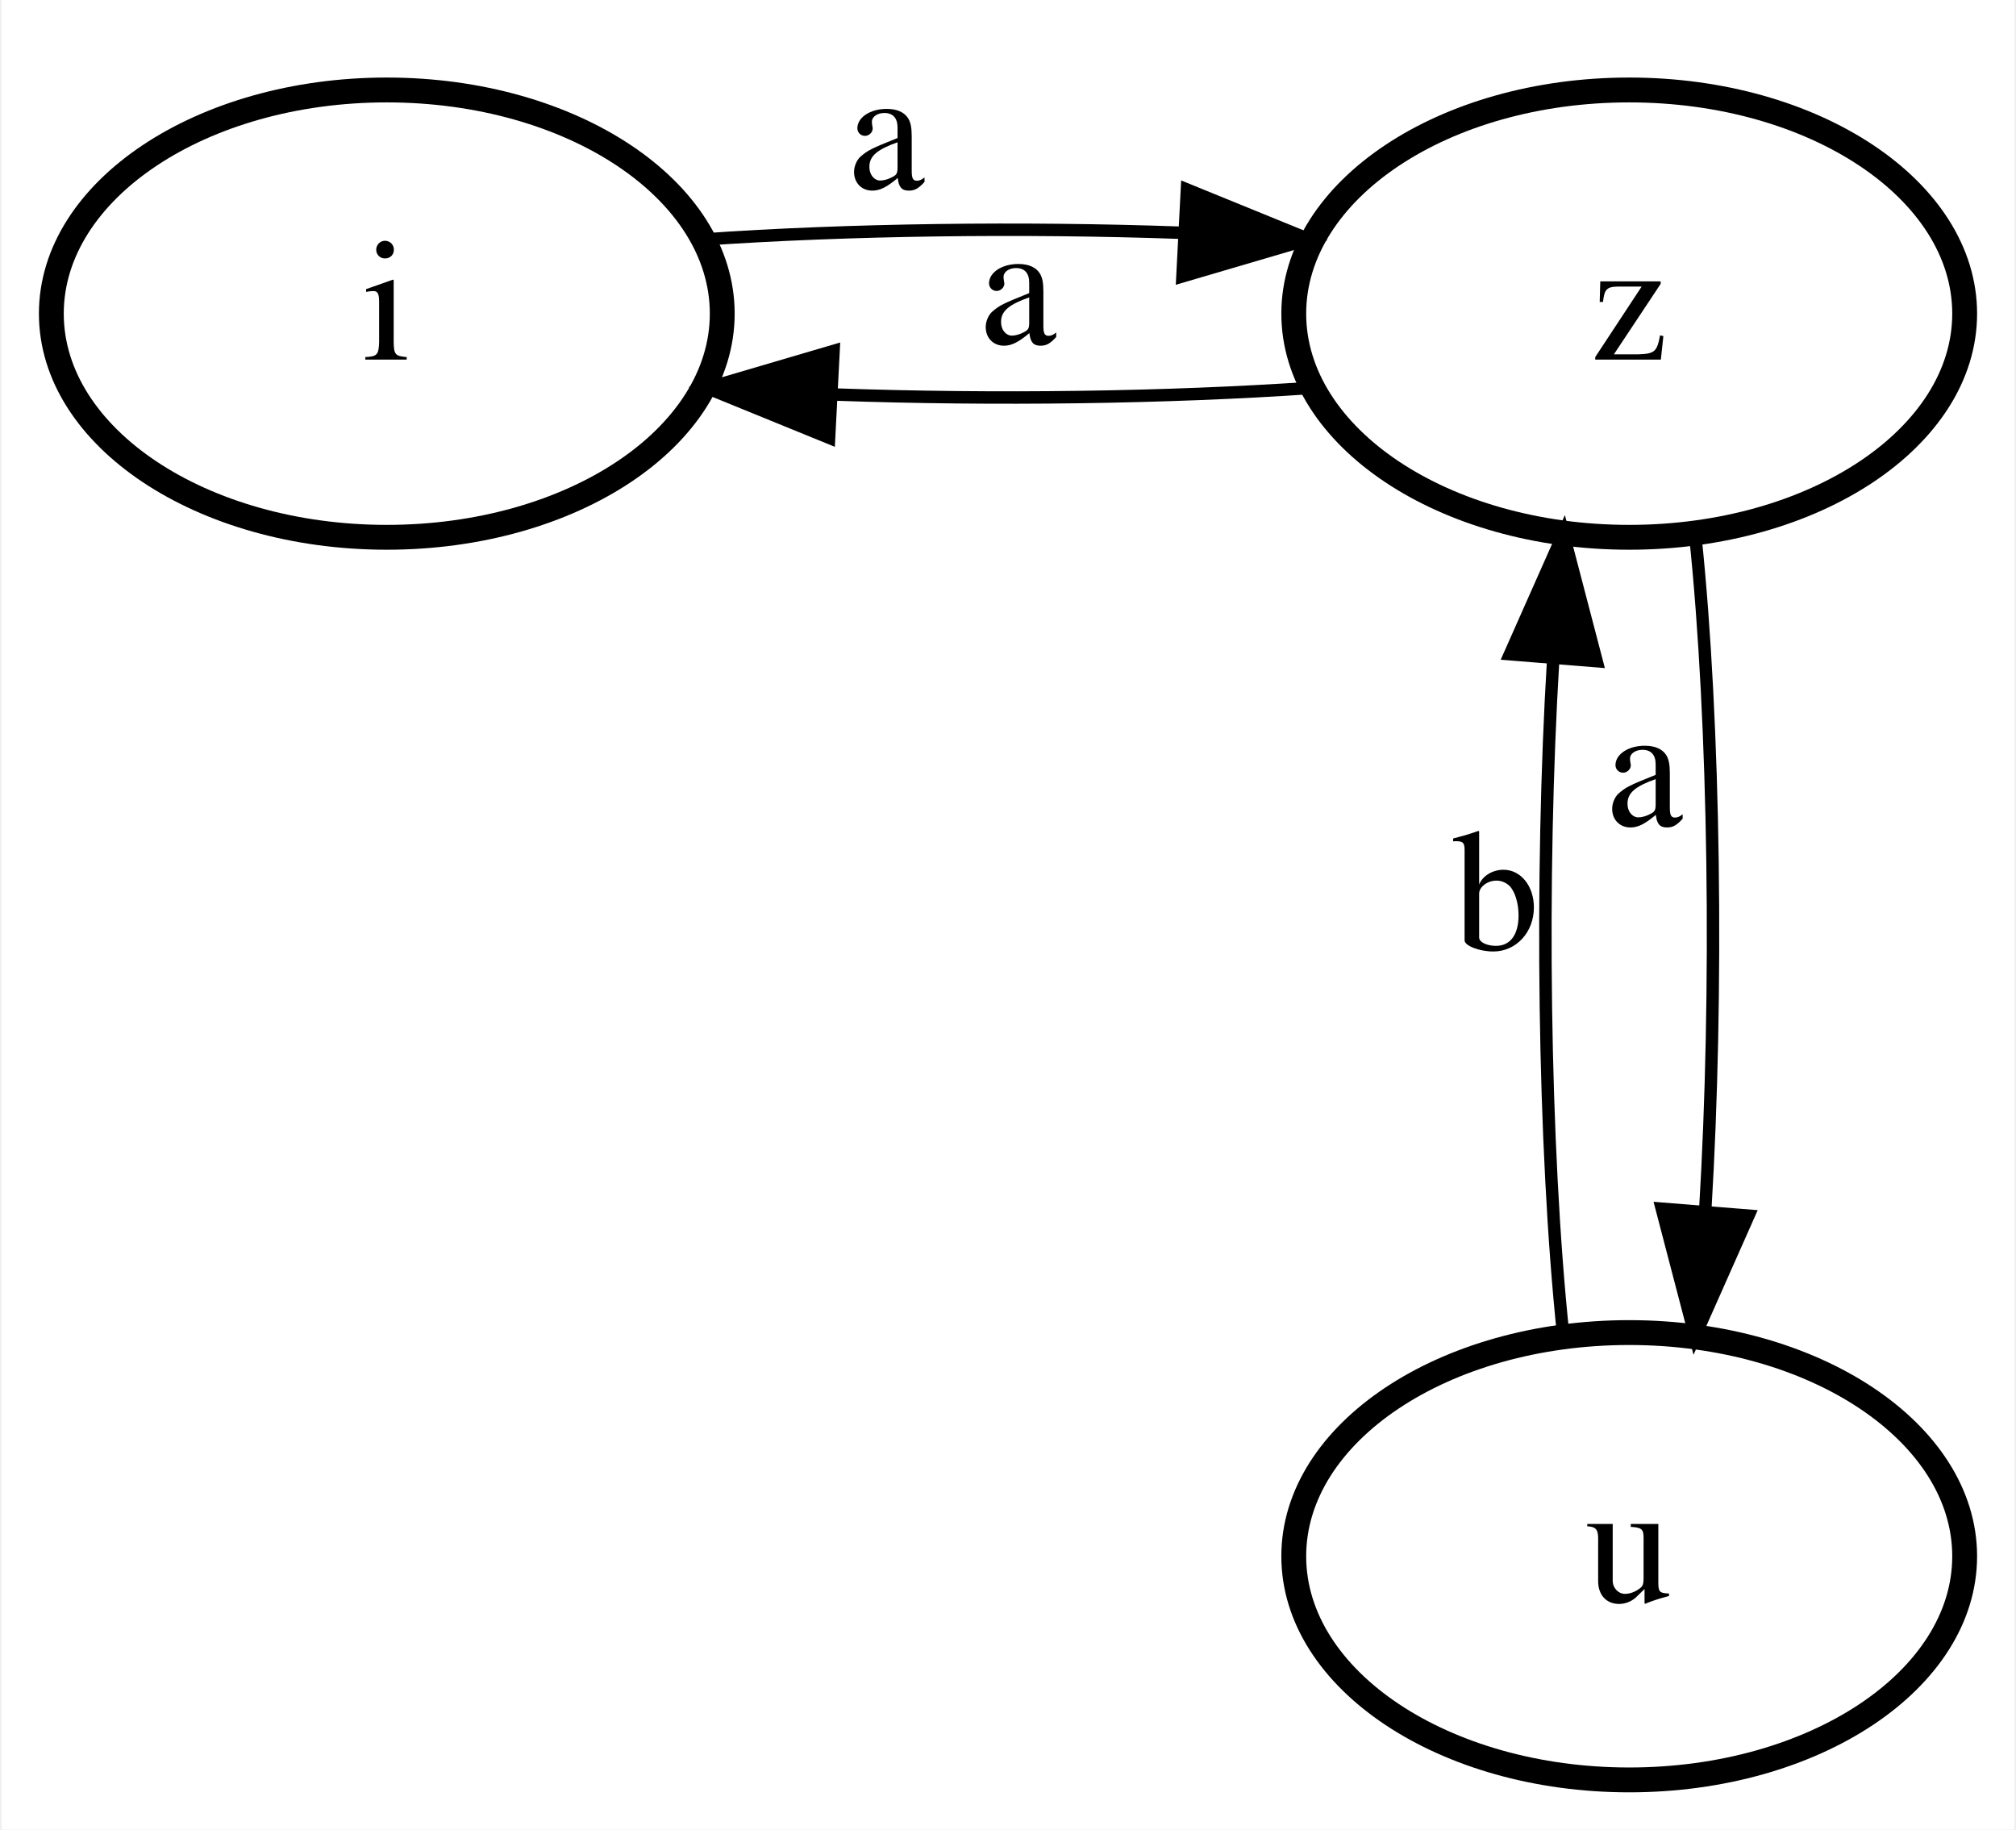
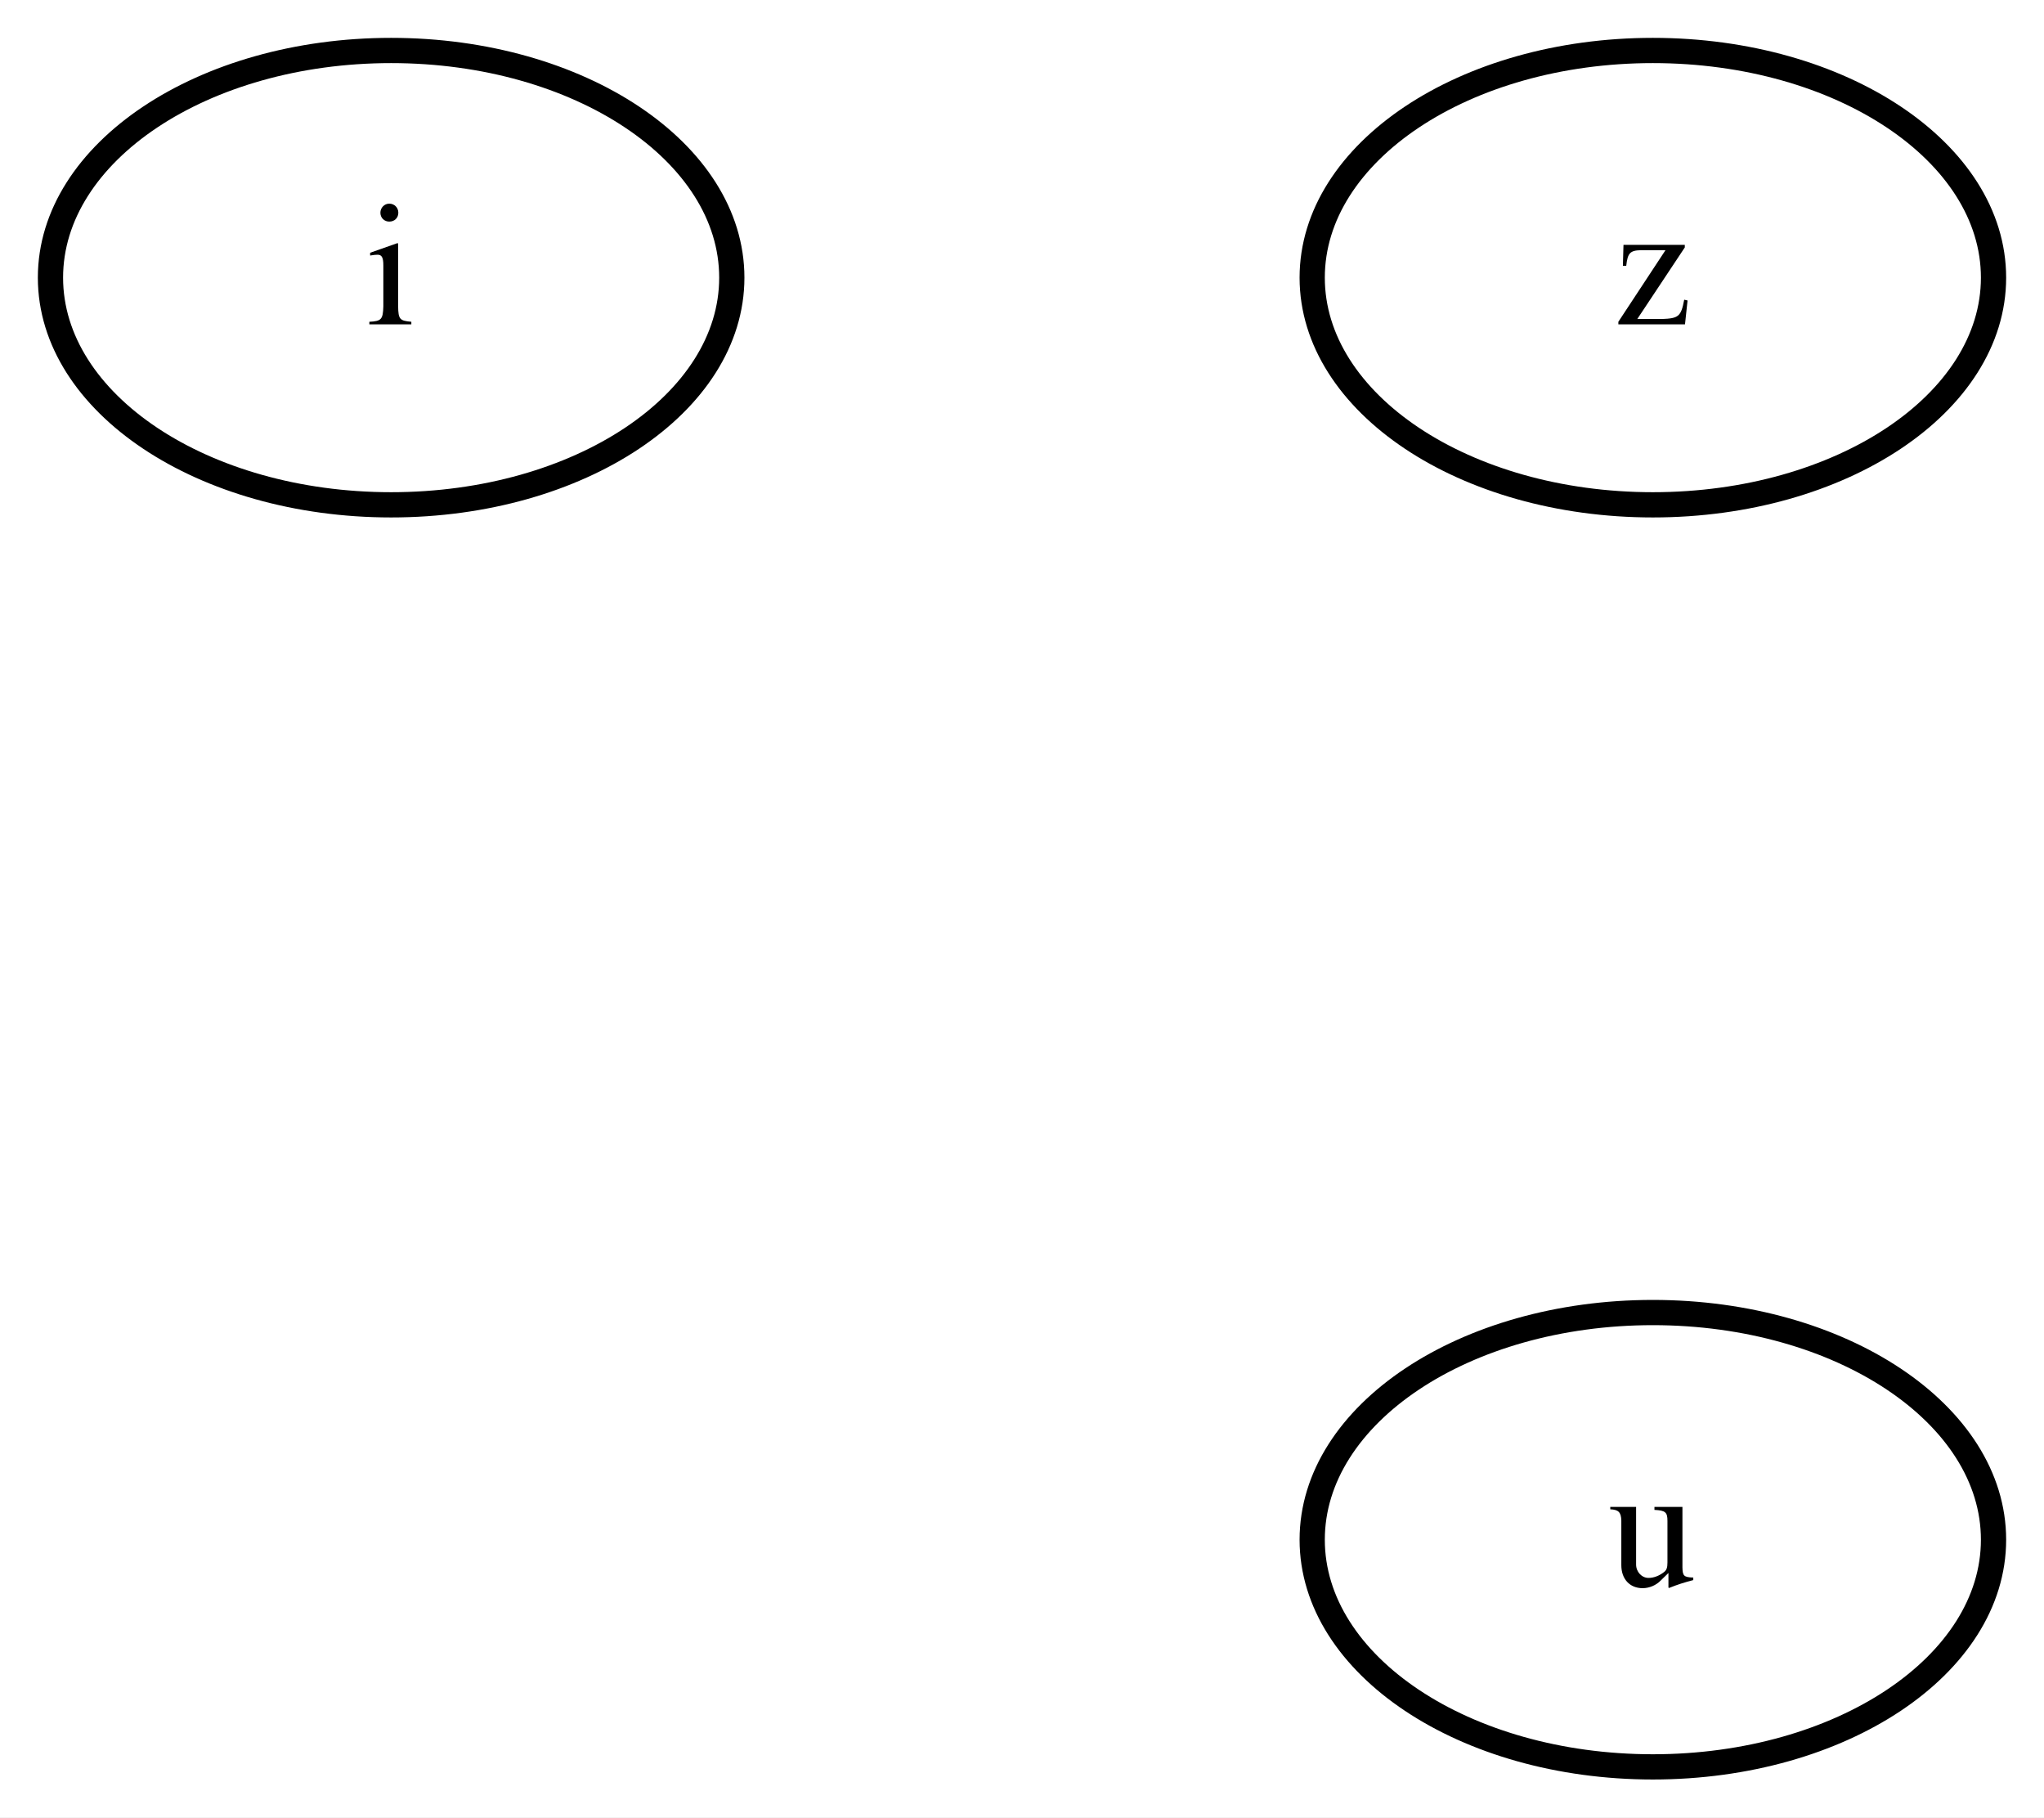
- <svg xmlns="http://www.w3.org/2000/svg" width="162pt" height="147pt" viewBox="0.00 0.00 162.00 147.24">
-   <g id="graph0" class="graph" transform="scale(1 1) rotate(0) translate(4 143.24)">
-     <polygon fill="white" stroke="transparent" points="-4,4 -4,-143.24 158,-143.24 158,4 -4,4" />
+ <svg xmlns="http://www.w3.org/2000/svg" width="162pt" height="144pt" viewBox="0.00 0.00 162.00 144.00">
+   <g id="graph0" class="graph" transform="scale(1 1) rotate(0) translate(4 140)">
+     <polygon fill="white" stroke="transparent" points="-4,4 -4,-140 158,-140 158,4 -4,4" />
    <g id="node1" class="node">
      <ellipse fill="none" stroke="black" stroke-width="2" cx="27" cy="-118" rx="27" ry="18" />
      <text text-anchor="middle" x="27" y="-114.3" font-family="Times,serif" font-size="14.00">i</text>
    </g>
    <g id="node2" class="node">
      <ellipse fill="none" stroke="black" stroke-width="2" cx="127" cy="-118" rx="27" ry="18" />
      <text text-anchor="middle" x="127" y="-114.3" font-family="Times,serif" font-size="14.00">z</text>
    </g>
-     <g id="edge1" class="edge">
-       <path fill="none" stroke="black" d="M52.49,-123.97C64.16,-124.78 78.18,-124.96 90.91,-124.51" />
-       <polygon fill="black" stroke="black" points="91.4,-127.99 101.21,-123.99 91.04,-121 91.4,-127.99" />
-       <text text-anchor="middle" x="67.2" y="-128.04" font-family="Times,serif" font-size="14.00">a</text>
-     </g>
-     <g id="edge2" class="edge">
-       <path fill="none" stroke="black" d="M101.51,-112.03C89.84,-111.22 75.82,-111.04 63.09,-111.49" />
-       <polygon fill="black" stroke="black" points="62.6,-108.01 52.79,-112.01 62.96,-115 62.6,-108.01" />
-       <text text-anchor="middle" x="77.8" y="-115.56" font-family="Times,serif" font-size="14.00">a</text>
-     </g>
    <g id="node3" class="node">
      <ellipse fill="none" stroke="black" stroke-width="2" cx="127" cy="-18" rx="27" ry="18" />
      <text text-anchor="middle" x="127" y="-14.3" font-family="Times,serif" font-size="14.00">u</text>
    </g>
-     <g id="edge3" class="edge">
-       <path fill="none" stroke="black" d="M132.32,-100.12C133.9,-85.05 134.17,-63.22 133.12,-45.86" />
-       <polygon fill="black" stroke="black" points="136.6,-45.41 132.3,-35.72 129.62,-45.97 136.6,-45.41" />
-       <text text-anchor="middle" x="128.22" y="-76.79" font-family="Times,serif" font-size="14.00">a</text>
-     </g>
-     <g id="edge4" class="edge">
-       <path fill="none" stroke="black" d="M121.68,-35.88C120.1,-50.95 119.83,-72.78 120.88,-90.14" />
-       <polygon fill="black" stroke="black" points="117.4,-90.59 121.7,-100.28 124.38,-90.03 117.4,-90.59" />
-       <text text-anchor="middle" x="116.28" y="-66.81" font-family="Times,serif" font-size="14.00">b</text>
-     </g>
  </g>
</svg>
